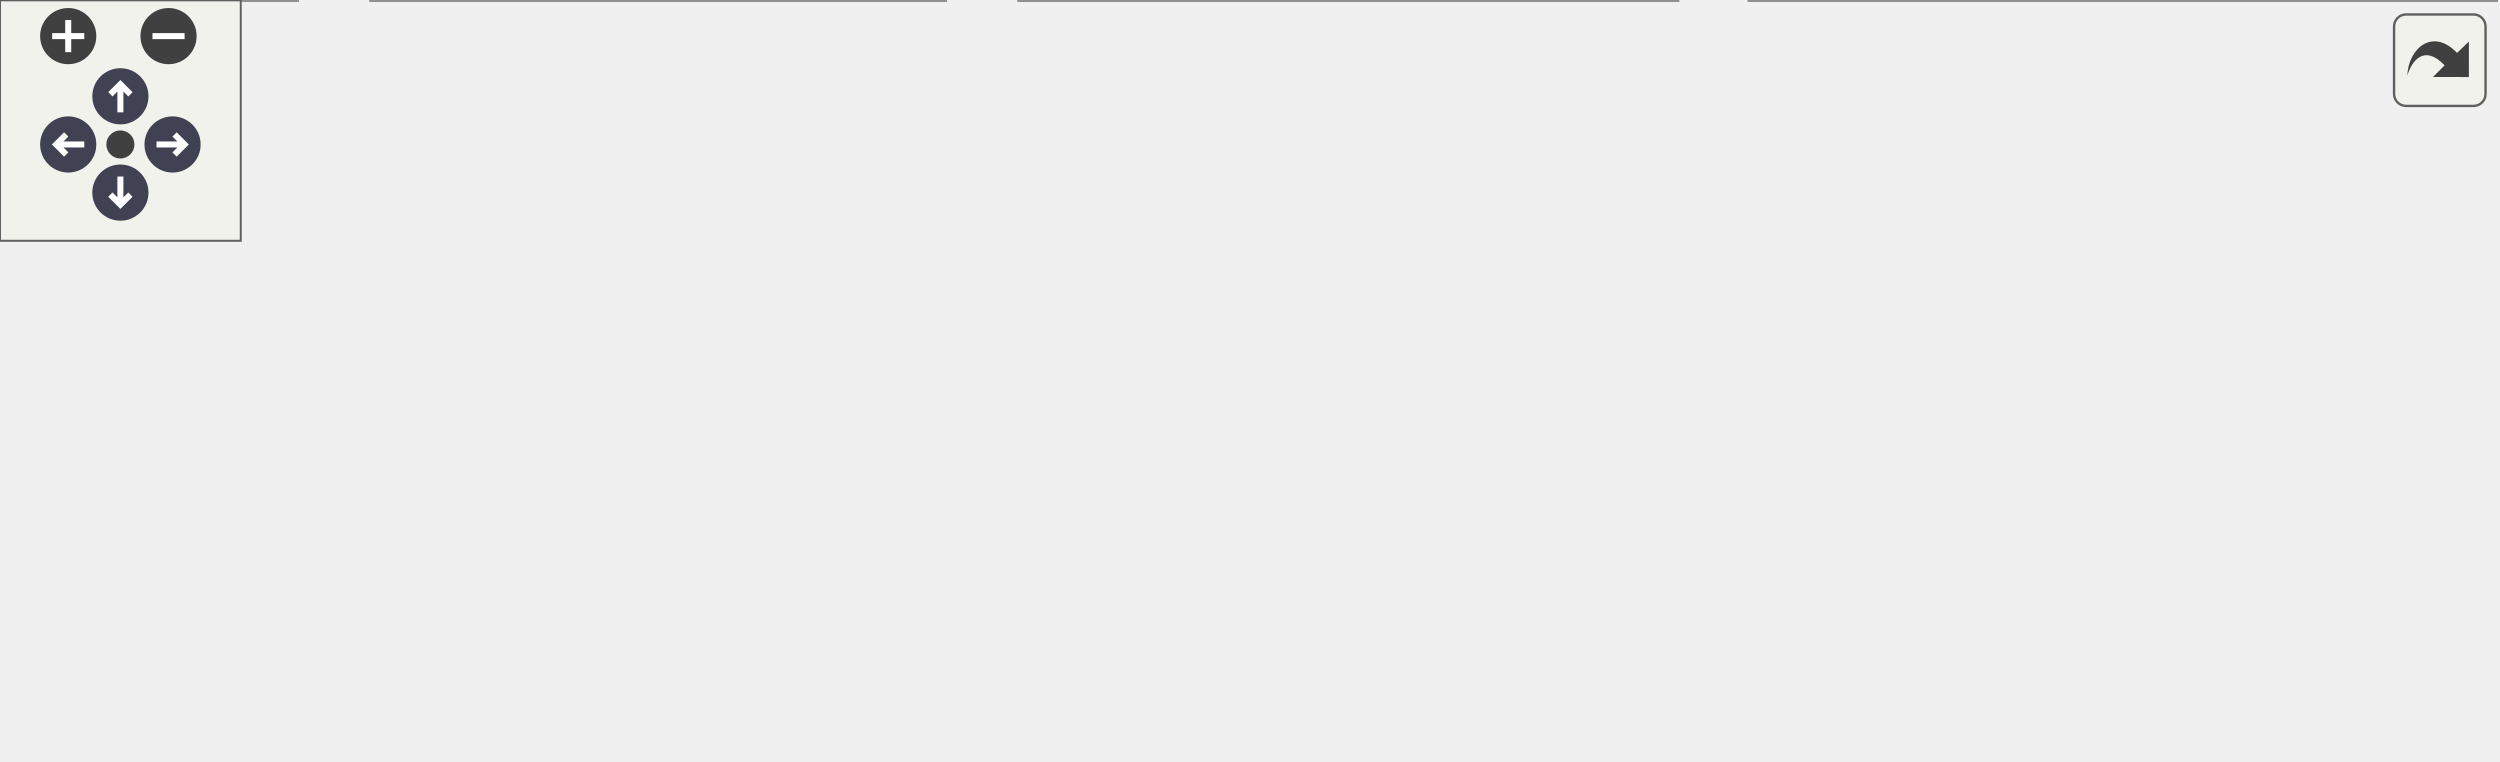
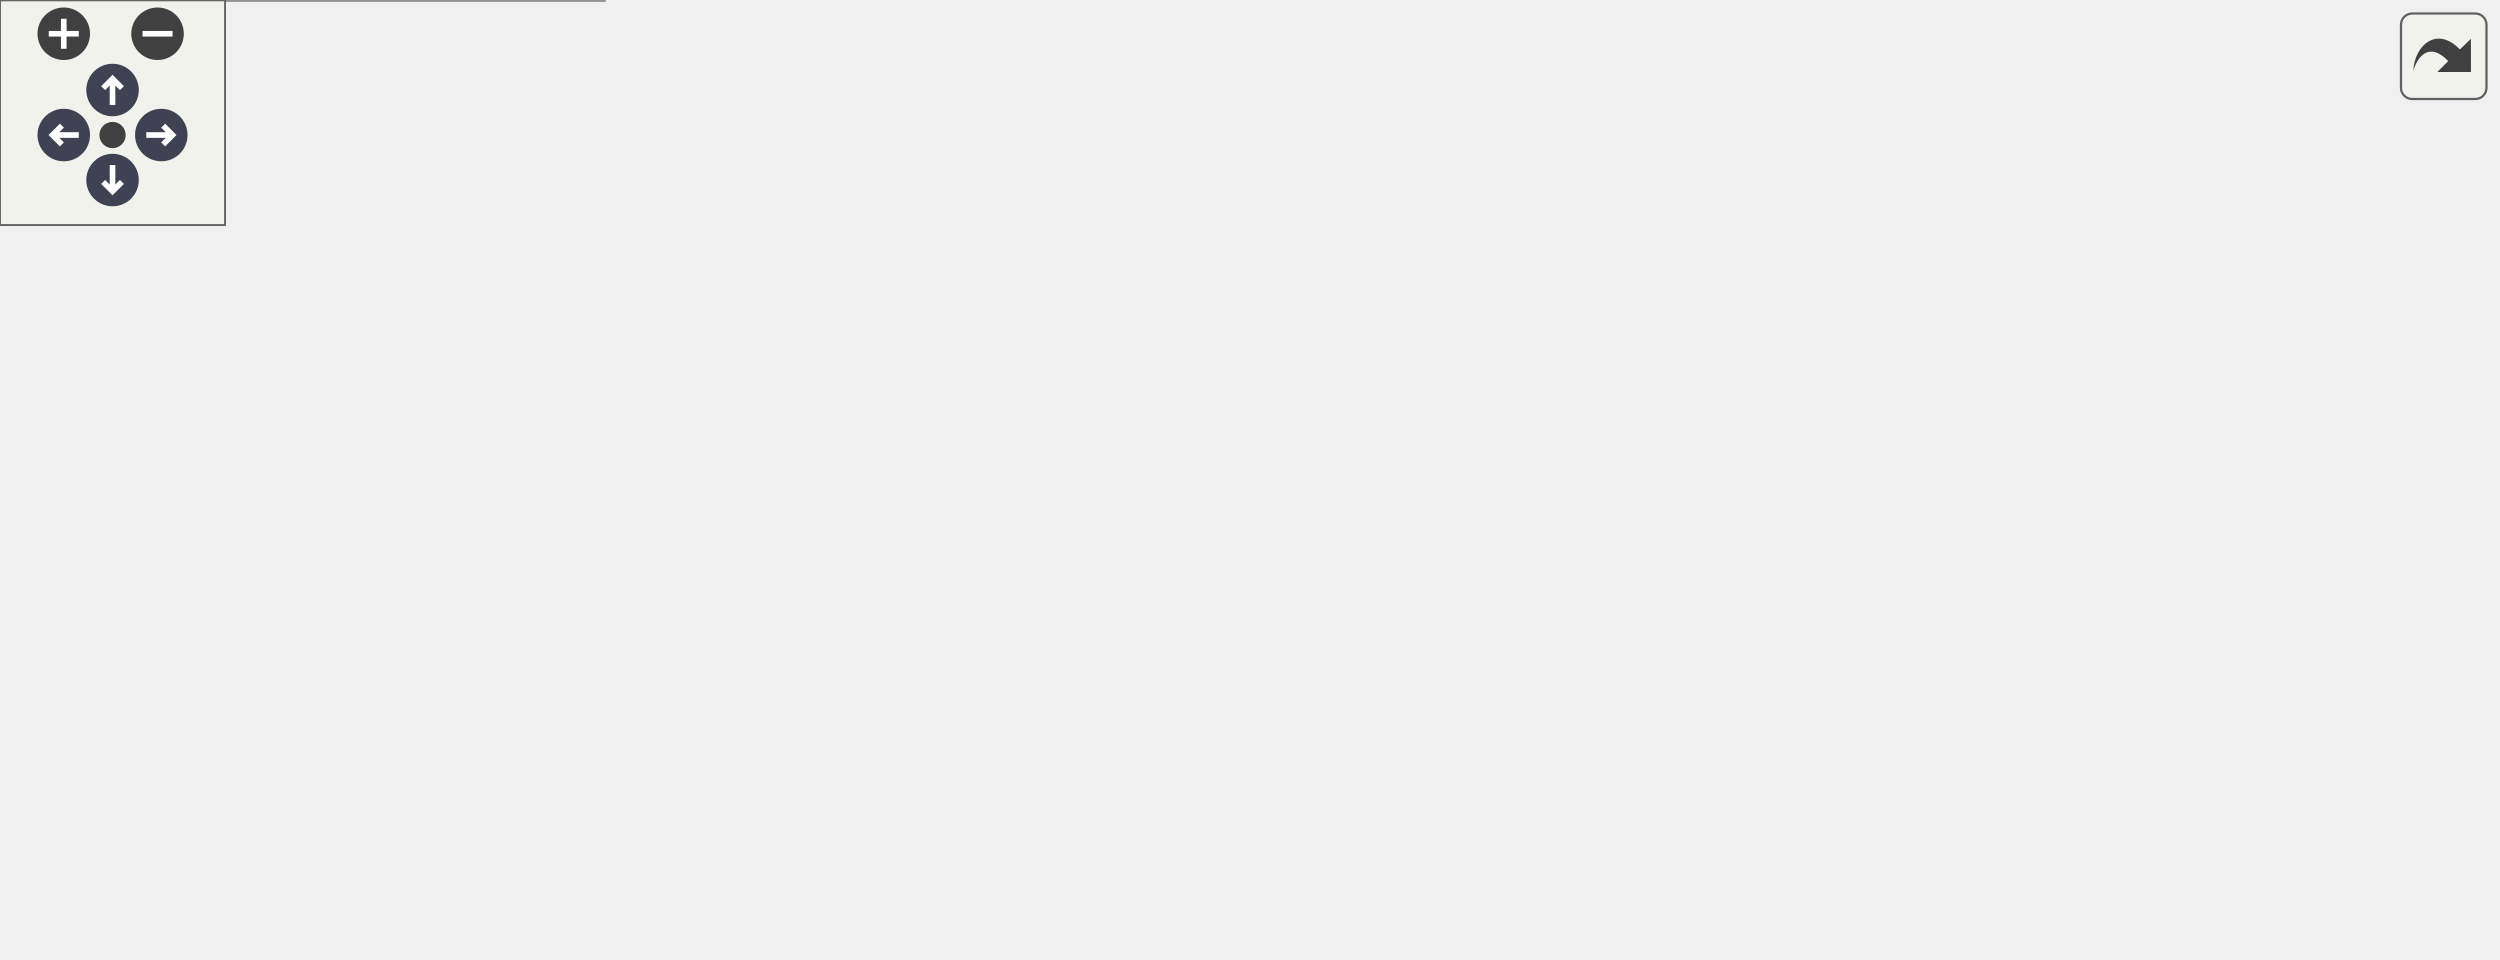
<svg xmlns="http://www.w3.org/2000/svg" xmlns:xlink="http://www.w3.org/1999/xlink" id="main" version="1.1" xml:space="preserve">
  <style type="text/css">
.node, .edge {opacity: 0.7;}
.node.selected, .edge.selected {opacity: 1;}
.edge:hover path { stroke: red; }
.edge:hover polygon { stroke: red; fill: red; }
</style>
  <defs>
    <circle id="rim" cx="0" cy="0" r="7" />
    <circle id="rim2" cx="0" cy="0" r="3.5" />
    <g id="zoomPlus">
      <use xlink:href="#rim" fill="#404040">
        <set attributeName="fill" to="#808080" begin="zoomplus.mouseover" end="zoomplus.mouseout" />
      </use>
      <path d="M-4,0h8M0,-4v8" fill="none" stroke="white" stroke-width="1.5" pointer-events="none" />
    </g>
    <g id="zoomMin">
      <use xlink:href="#rim" fill="#404040">
        <set attributeName="fill" to="#808080" begin="zoomminus.mouseover" end="zoomminus.mouseout" />
      </use>
      <path d="M-4,0h8" fill="none" stroke="white" stroke-width="1.5" pointer-events="none" />
    </g>
    <g id="arrowUp" transform="translate(30 24)">
      <use xlink:href="#rim" />
      <path pointer-events="none" fill="none" stroke="white" stroke-width="1.5" d="M0,-3.0v7 M-2.5,-0.5L0,-3.0L2.5,-0.5" />
    </g>
    <g id="arrowRight" transform="rotate(90) translate(36 -43)">
      <use xlink:href="#rim" />
      <path pointer-events="none" fill="none" stroke="white" stroke-width="1.5" d="M0,-3.0v7 M-2.5,-0.5L0,-3.0L2.5,-0.5" />
    </g>
    <g id="arrowDown" transform="rotate(180) translate(-30 -48)">
      <use xlink:href="#rim" />
      <path pointer-events="none" fill="none" stroke="white" stroke-width="1.5" d="M0,-3.0v7 M-2.5,-0.5L0,-3.0L2.5,-0.5" />
    </g>
    <g id="arrowLeft" transform="rotate(270) translate(-36 17)">
      <use xlink:href="#rim" />
      <path pointer-events="none" fill="none" stroke="white" stroke-width="1.5" d="M0,-3.0v7 M-2.5,-0.5L0,-3.0L2.5,-0.5" />
    </g>
    <g id="resetDef">
      <use xlink:href="#rim2" fill="#404040">
        <set attributeName="fill" to="#808080" begin="reset.mouseover" end="reset.mouseout" />
      </use>
    </g>
  </defs>
  <svg id="graph" class="graph">
    <g id="viewport">
      <g id="Node000001" class="node">
        <g id="a_Node000001">
          <a xlink:title=" ">
-             <polygon fill="#999999" stroke="#666666" points="330,-129 208,-129 208,-110 330,-110 330,-129" />
-             <text text-anchor="middle" x="269" y="-117" font-family="Helvetica,sans-Serif" font-size="10.00">display/DirektMeter.h</text>
+             <polygon fill="#999999" stroke="#666666" points="373.5,-195 251.5,-195 251.5,-176 373.5,-176 373.5,-195" />
+             <text text-anchor="middle" x="312.5" y="-183" font-family="Helvetica,sans-Serif" font-size="10.00">display/DirektMeter.h</text>
          </a>
        </g>
      </g>
      <g id="Node000002" class="node">
        <g id="a_Node000002">
          <a xlink:href="DirektDSP_8h.html" target="_top" xlink:title=" ">
-             <polygon fill="white" stroke="#666666" points="74,-19 0,-19 0,0 74,0 74,-19" />
-             <text text-anchor="middle" x="37" y="-7" font-family="Helvetica,sans-Serif" font-size="10.00">DirektDSP.h</text>
+             <polygon fill="white" stroke="#666666" points="117.5,-85 43.5,-85 43.5,-66 117.5,-66 117.5,-85" />
+             <text text-anchor="middle" x="80.5" y="-73" font-family="Helvetica,sans-Serif" font-size="10.00">DirektDSP.h</text>
          </a>
        </g>
      </g>
      <g id="edge1_Node000001_Node000002" class="edge">
        <g id="a_edge1_Node000001_Node000002">
          <a xlink:title=" ">
-             <path fill="none" stroke="#63b8ff" d="M240.17,-105.94C220.14,-97.15 192.86,-85.04 169,-74 127.69,-54.88 79.61,-31.45 54.43,-19.09" />
-             <polygon fill="#63b8ff" stroke="#63b8ff" points="238.81,-109.17 249.38,-109.97 241.62,-102.76 238.81,-109.17" />
+             <path fill="none" stroke="#63b8ff" d="M283.67,-171.94C263.64,-163.15 236.36,-151.04 212.5,-140 171.19,-120.88 123.11,-97.45 97.93,-85.09" />
+             <polygon fill="#63b8ff" stroke="#63b8ff" points="282.31,-175.17 292.88,-175.97 285.12,-168.76 282.31,-175.17" />
+           </a>
+         </g>
+       </g>
+       <g id="Node000004" class="node">
+         <g id="a_Node000004">
+           <a xlink:href="DirektBaseEditor_8cpp.html" target="_top" xlink:title=" ">
+             <polygon fill="white" stroke="#666666" points="279,-85 136,-85 136,-66 279,-66 279,-85" />
+             <text text-anchor="middle" x="207.5" y="-73" font-family="Helvetica,sans-Serif" font-size="10.00">core/DirektBaseEditor.cpp</text>
+           </a>
+         </g>
+       </g>
+       <g id="edge3_Node000001_Node000004" class="edge">
+         <g id="a_edge3_Node000001_Node000004">
+           <a xlink:title=" ">
+             <path fill="none" stroke="#63b8ff" d="M274.53,-172.15C258.04,-165.08 239.74,-154.63 227.5,-140 214,-123.87 209.59,-98.58 208.16,-85.31" />
+             <polygon fill="#63b8ff" stroke="#63b8ff" points="273.38,-175.46 283.97,-175.94 275.99,-168.97 273.38,-175.46" />
+           </a>
+         </g>
+       </g>
+       <g id="Node000005" class="node">
+         <g id="a_Node000005">
+           <a xlink:href="DirektComponentRegistry_8cpp.html" target="_top" xlink:title=" ">
+             <polygon fill="white" stroke="#666666" points="665.5,-85 479.5,-85 479.5,-66 665.5,-66 665.5,-85" />
+             <text text-anchor="middle" x="572.5" y="-73" font-family="Helvetica,sans-Serif" font-size="10.00">core/DirektComponentRegistry.cpp</text>
+           </a>
+         </g>
+       </g>
+       <g id="edge4_Node000001_Node000005" class="edge">
+         <g id="a_edge4_Node000001_Node000005">
+           <a xlink:title=" ">
+             <path fill="none" stroke="#63b8ff" d="M338.27,-171.15C371.88,-153.77 427.58,-125.13 437.5,-121 472.7,-106.36 514.59,-93.18 542.26,-85.03" />
+             <polygon fill="#63b8ff" stroke="#63b8ff" points="336.3,-168.22 329.03,-175.93 339.52,-174.44 336.3,-168.22" />
+           </a>
+         </g>
+       </g>
+       <g id="Node000006" class="node">
+         <g id="a_Node000006">
+           <a xlink:href="DirektMeter_8cpp.html" target="_top" xlink:title=" ">
+             <polygon fill="white" stroke="#666666" points="579,-140 446,-140 446,-121 579,-121 579,-140" />
+             <text text-anchor="middle" x="512.5" y="-128" font-family="Helvetica,sans-Serif" font-size="10.00">display/DirektMeter.cpp</text>
+           </a>
+         </g>
+       </g>
+       <g id="edge5_Node000001_Node000006" class="edge">
+         <g id="a_edge5_Node000001_Node000006">
+           <a xlink:title=" ">
+             <path fill="none" stroke="#63b8ff" d="M354.72,-173.31C392.15,-163.39 446,-149.12 480.11,-140.08" />
+             <polygon fill="#63b8ff" stroke="#63b8ff" points="353.4,-170.04 344.63,-175.98 355.2,-176.81 353.4,-170.04" />
+           </a>
+         </g>
+       </g>
+       <g id="Node000007" class="node">
+         <g id="a_Node000007">
+           <a xlink:href="DirektStereoMeter_8h.html" target="_top" xlink:title=" ">
+             <polygon fill="white" stroke="#666666" points="389,-140 236,-140 236,-121 389,-121 389,-140" />
+             <text text-anchor="middle" x="312.5" y="-128" font-family="Helvetica,sans-Serif" font-size="10.00">display/DirektStereoMeter.h</text>
+           </a>
+         </g>
+       </g>
+       <g id="edge6_Node000001_Node000007" class="edge">
+         <g id="a_edge6_Node000001_Node000007">
+           <a xlink:title=" ">
+             <path fill="none" stroke="#63b8ff" d="M312.5,-165.66C312.5,-156.93 312.5,-146.99 312.5,-140.09" />
+             <polygon fill="#63b8ff" stroke="#63b8ff" points="309,-165.75 312.5,-175.75 316,-165.75 309,-165.75" />
          </a>
        </g>
      </g>
      <g id="Node000003" class="node">
        <g id="a_Node000003">
-           <a xlink:href="DirektBaseEditor_8cpp.html" target="_top" xlink:title=" ">
-             <polygon fill="white" stroke="#666666" points="235.5,-19 92.5,-19 92.5,0 235.5,0 235.5,-19" />
-             <text text-anchor="middle" x="164" y="-7" font-family="Helvetica,sans-Serif" font-size="10.00">core/DirektBaseEditor.cpp</text>
-           </a>
-         </g>
-       </g>
-       <g id="edge2_Node000001_Node000003" class="edge">
-         <g id="a_edge2_Node000001_Node000003">
-           <a xlink:title=" ">
-             <path fill="none" stroke="#63b8ff" d="M231.03,-106.15C214.54,-99.08 196.24,-88.63 184,-74 170.5,-57.87 166.09,-32.58 164.66,-19.31" />
-             <polygon fill="#63b8ff" stroke="#63b8ff" points="229.88,-109.46 240.47,-109.94 232.49,-102.97 229.88,-109.46" />
-           </a>
-         </g>
-       </g>
-       <g id="Node000004" class="node">
-         <g id="a_Node000004">
-           <a xlink:href="DirektComponentRegistry_8cpp.html" target="_top" xlink:title=" ">
-             <polygon fill="white" stroke="#666666" points="622,-19 436,-19 436,0 622,0 622,-19" />
-             <text text-anchor="middle" x="529" y="-7" font-family="Helvetica,sans-Serif" font-size="10.00">core/DirektComponentRegistry.cpp</text>
-           </a>
-         </g>
-       </g>
-       <g id="edge3_Node000001_Node000004" class="edge">
-         <g id="a_edge3_Node000001_Node000004">
-           <a xlink:title=" ">
-             <path fill="none" stroke="#63b8ff" d="M294.77,-105.15C328.38,-87.77 384.08,-59.13 394,-55 429.2,-40.36 471.09,-27.18 498.76,-19.03" />
-             <polygon fill="#63b8ff" stroke="#63b8ff" points="292.8,-102.22 285.53,-109.93 296.02,-108.44 292.8,-102.22" />
-           </a>
-         </g>
-       </g>
-       <g id="Node000005" class="node">
-         <g id="a_Node000005">
-           <a xlink:href="DirektMeter_8cpp.html" target="_top" xlink:title=" ">
-             <polygon fill="white" stroke="#666666" points="535.5,-74 402.5,-74 402.5,-55 535.5,-55 535.5,-74" />
-             <text text-anchor="middle" x="469" y="-62" font-family="Helvetica,sans-Serif" font-size="10.00">display/DirektMeter.cpp</text>
-           </a>
-         </g>
-       </g>
-       <g id="edge4_Node000001_Node000005" class="edge">
-         <g id="a_edge4_Node000001_Node000005">
-           <a xlink:title=" ">
-             <path fill="none" stroke="#63b8ff" d="M311.22,-107.31C348.65,-97.39 402.5,-83.12 436.61,-74.08" />
-             <polygon fill="#63b8ff" stroke="#63b8ff" points="309.9,-104.04 301.13,-109.98 311.7,-110.81 309.9,-104.04" />
-           </a>
-         </g>
-       </g>
-       <g id="Node000006" class="node">
-         <g id="a_Node000006">
-           <a xlink:href="DirektStereoMeter_8h.html" target="_top" xlink:title=" ">
-             <polygon fill="white" stroke="#666666" points="345.5,-74 192.5,-74 192.5,-55 345.5,-55 345.5,-74" />
-             <text text-anchor="middle" x="269" y="-62" font-family="Helvetica,sans-Serif" font-size="10.00">display/DirektStereoMeter.h</text>
-           </a>
-         </g>
-       </g>
-       <g id="edge5_Node000001_Node000006" class="edge">
-         <g id="a_edge5_Node000001_Node000006">
-           <a xlink:title=" ">
-             <path fill="none" stroke="#63b8ff" d="M269,-99.66C269,-90.93 269,-80.99 269,-74.09" />
-             <polygon fill="#63b8ff" stroke="#63b8ff" points="265.5,-99.75 269,-109.75 272.5,-99.75 265.5,-99.75" />
-           </a>
-         </g>
-       </g>
-       <g id="edge6_Node000006_Node000002" class="edge">
-         <g id="a_edge6_Node000006_Node000002">
-           <a xlink:title=" ">
-             <path fill="none" stroke="#63b8ff" d="M221.93,-52.75C178.32,-42.78 114.31,-28.16 74.18,-18.99" />
-             <polygon fill="#63b8ff" stroke="#63b8ff" points="221.2,-56.17 231.73,-54.98 222.76,-49.35 221.2,-56.17" />
-           </a>
-         </g>
-       </g>
-       <g id="edge7_Node000006_Node000003" class="edge">
-         <g id="a_edge7_Node000006_Node000003">
-           <a xlink:title=" ">
-             <path fill="none" stroke="#63b8ff" d="M242.98,-50.37C223.7,-40.63 197.95,-27.64 181.18,-19.17" />
-             <polygon fill="#63b8ff" stroke="#63b8ff" points="241.63,-53.6 252.13,-54.98 244.78,-47.35 241.63,-53.6" />
-           </a>
-         </g>
-       </g>
-       <g id="edge8_Node000006_Node000004" class="edge">
-         <g id="a_edge8_Node000006_Node000004">
-           <a xlink:title=" ">
-             <path fill="none" stroke="#63b8ff" d="M320.8,-52.94C369.54,-43.01 441.61,-28.31 486.9,-19.08" />
-             <polygon fill="#63b8ff" stroke="#63b8ff" points="319.87,-49.56 310.77,-54.98 321.27,-56.42 319.87,-49.56" />
-           </a>
-         </g>
-       </g>
-       <g id="Node000007" class="node">
-         <g id="a_Node000007">
+           <a xlink:href="StandaloneTestProcessor_8cpp.html" target="_top" xlink:title=" ">
+             <polygon fill="white" stroke="#666666" points="161,-30 0,-30 0,0 161,0 161,-30" />
+             <text text-anchor="start" x="8" y="-18" font-family="Helvetica,sans-Serif" font-size="10.00">examples/StandaloneTest</text>
+             <text text-anchor="middle" x="80.5" y="-7" font-family="Helvetica,sans-Serif" font-size="10.00">/StandaloneTestProcessor.cpp</text>
+           </a>
+         </g>
+       </g>
+       <g id="edge2_Node000002_Node000003" class="edge">
+         <g id="a_edge2_Node000002_Node000003">
+           <a xlink:title=" ">
+             <path fill="none" stroke="#63b8ff" d="M80.5,-55.65C80.5,-47.36 80.5,-37.78 80.5,-30.11" />
+             <polygon fill="#63b8ff" stroke="#63b8ff" points="77,-55.87 80.5,-65.87 84,-55.87 77,-55.87" />
+           </a>
+         </g>
+       </g>
+       <g id="edge7_Node000007_Node000002" class="edge">
+         <g id="a_edge7_Node000007_Node000002">
+           <a xlink:title=" ">
+             <path fill="none" stroke="#63b8ff" d="M265.43,-118.75C221.82,-108.78 157.81,-94.16 117.68,-84.99" />
+             <polygon fill="#63b8ff" stroke="#63b8ff" points="264.7,-122.17 275.23,-120.98 266.26,-115.35 264.7,-122.17" />
+           </a>
+         </g>
+       </g>
+       <g id="edge8_Node000007_Node000004" class="edge">
+         <g id="a_edge8_Node000007_Node000004">
+           <a xlink:title=" ">
+             <path fill="none" stroke="#63b8ff" d="M286.48,-116.37C267.2,-106.63 241.45,-93.64 224.68,-85.17" />
+             <polygon fill="#63b8ff" stroke="#63b8ff" points="285.13,-119.6 295.63,-120.98 288.28,-113.35 285.13,-119.6" />
+           </a>
+         </g>
+       </g>
+       <g id="edge9_Node000007_Node000005" class="edge">
+         <g id="a_edge9_Node000007_Node000005">
+           <a xlink:title=" ">
+             <path fill="none" stroke="#63b8ff" d="M364.3,-118.94C413.04,-109.01 485.11,-94.31 530.4,-85.08" />
+             <polygon fill="#63b8ff" stroke="#63b8ff" points="363.37,-115.56 354.27,-120.98 364.77,-122.42 363.37,-115.56" />
+           </a>
+         </g>
+       </g>
+       <g id="Node000008" class="node">
+         <g id="a_Node000008">
          <a xlink:href="DirektStereoMeter_8cpp.html" target="_top" xlink:title=" ">
-             <polygon fill="white" stroke="#666666" points="418,-19 254,-19 254,0 418,0 418,-19" />
-             <text text-anchor="middle" x="336" y="-7" font-family="Helvetica,sans-Serif" font-size="10.00">display/DirektStereoMeter.cpp</text>
-           </a>
-         </g>
-       </g>
-       <g id="edge9_Node000006_Node000007" class="edge">
-         <g id="a_edge9_Node000006_Node000007">
-           <a xlink:title=" ">
-             <path fill="none" stroke="#63b8ff" d="M287.83,-48.6C299.84,-39.11 314.97,-27.13 325.04,-19.17" />
-             <polygon fill="#63b8ff" stroke="#63b8ff" points="285.44,-46.04 279.76,-54.98 289.78,-51.53 285.44,-46.04" />
+             <polygon fill="white" stroke="#666666" points="461.5,-85 297.5,-85 297.5,-66 461.5,-66 461.5,-85" />
+             <text text-anchor="middle" x="379.5" y="-73" font-family="Helvetica,sans-Serif" font-size="10.00">display/DirektStereoMeter.cpp</text>
+           </a>
+         </g>
+       </g>
+       <g id="edge10_Node000007_Node000008" class="edge">
+         <g id="a_edge10_Node000007_Node000008">
+           <a xlink:title=" ">
+             <path fill="none" stroke="#63b8ff" d="M331.33,-114.6C343.34,-105.11 358.47,-93.13 368.54,-85.17" />
+             <polygon fill="#63b8ff" stroke="#63b8ff" points="328.94,-112.04 323.26,-120.98 333.28,-117.53 328.94,-112.04" />
          </a>
        </g>
      </g>
    </g>
  </svg>
  <g id="navigator" transform="translate(0 0)" fill="#404254">
    <rect fill="#f2f5e9" fill-opacity="0.5" stroke="#606060" stroke-width=".5" x="0" y="0" width="60" height="60" />
    <use id="zoomplus" xlink:href="#zoomPlus" x="17" y="9" />
    <use id="zoomminus" xlink:href="#zoomMin" x="42" y="9" />
    <use id="reset" xlink:href="#resetDef" x="30" y="36" />
    <use id="arrowup" xlink:href="#arrowUp" x="0" y="0" />
    <use id="arrowright" xlink:href="#arrowRight" x="0" y="0" />
    <use id="arrowdown" xlink:href="#arrowDown" x="0" y="0" />
    <use id="arrowleft" xlink:href="#arrowLeft" x="0" y="0" />
  </g>
  <svg viewBox="0 0 15 15" width="100%" height="30px" preserveAspectRatio="xMaxYMin meet">
    <g id="arrow_out" transform="scale(0.3 0.3)">
      <a xlink:href="DirektMeter_8h__dep__incl_org.svg" target="_base">
        <rect id="button" ry="5" rx="5" y="6" x="6" height="38" width="38" fill="#f2f5e9" fill-opacity="0.5" stroke="#606060" stroke-width="1.0" />
        <path id="arrow" d="M 11.5,31.437 C 11.94,20.098 22.043,11.323 32.159,21.979 L 37.069,17.246 C 37.069,17.246 37.088,32 37.088,32 L 22.16,31.978 C 22.16,31.978 26.998,27.14 26.998,27.14 C 18.529,18.264 13.292,25.23 11.5,31.437 z" style="fill:#404040;" />
      </a>
    </g>
  </svg>
  <style type="text/css">

[data-mouse-over-selected='false'] { opacity: 0.7; }
[data-mouse-over-selected='true']  { opacity: 1.0; }

</style>
</svg>
